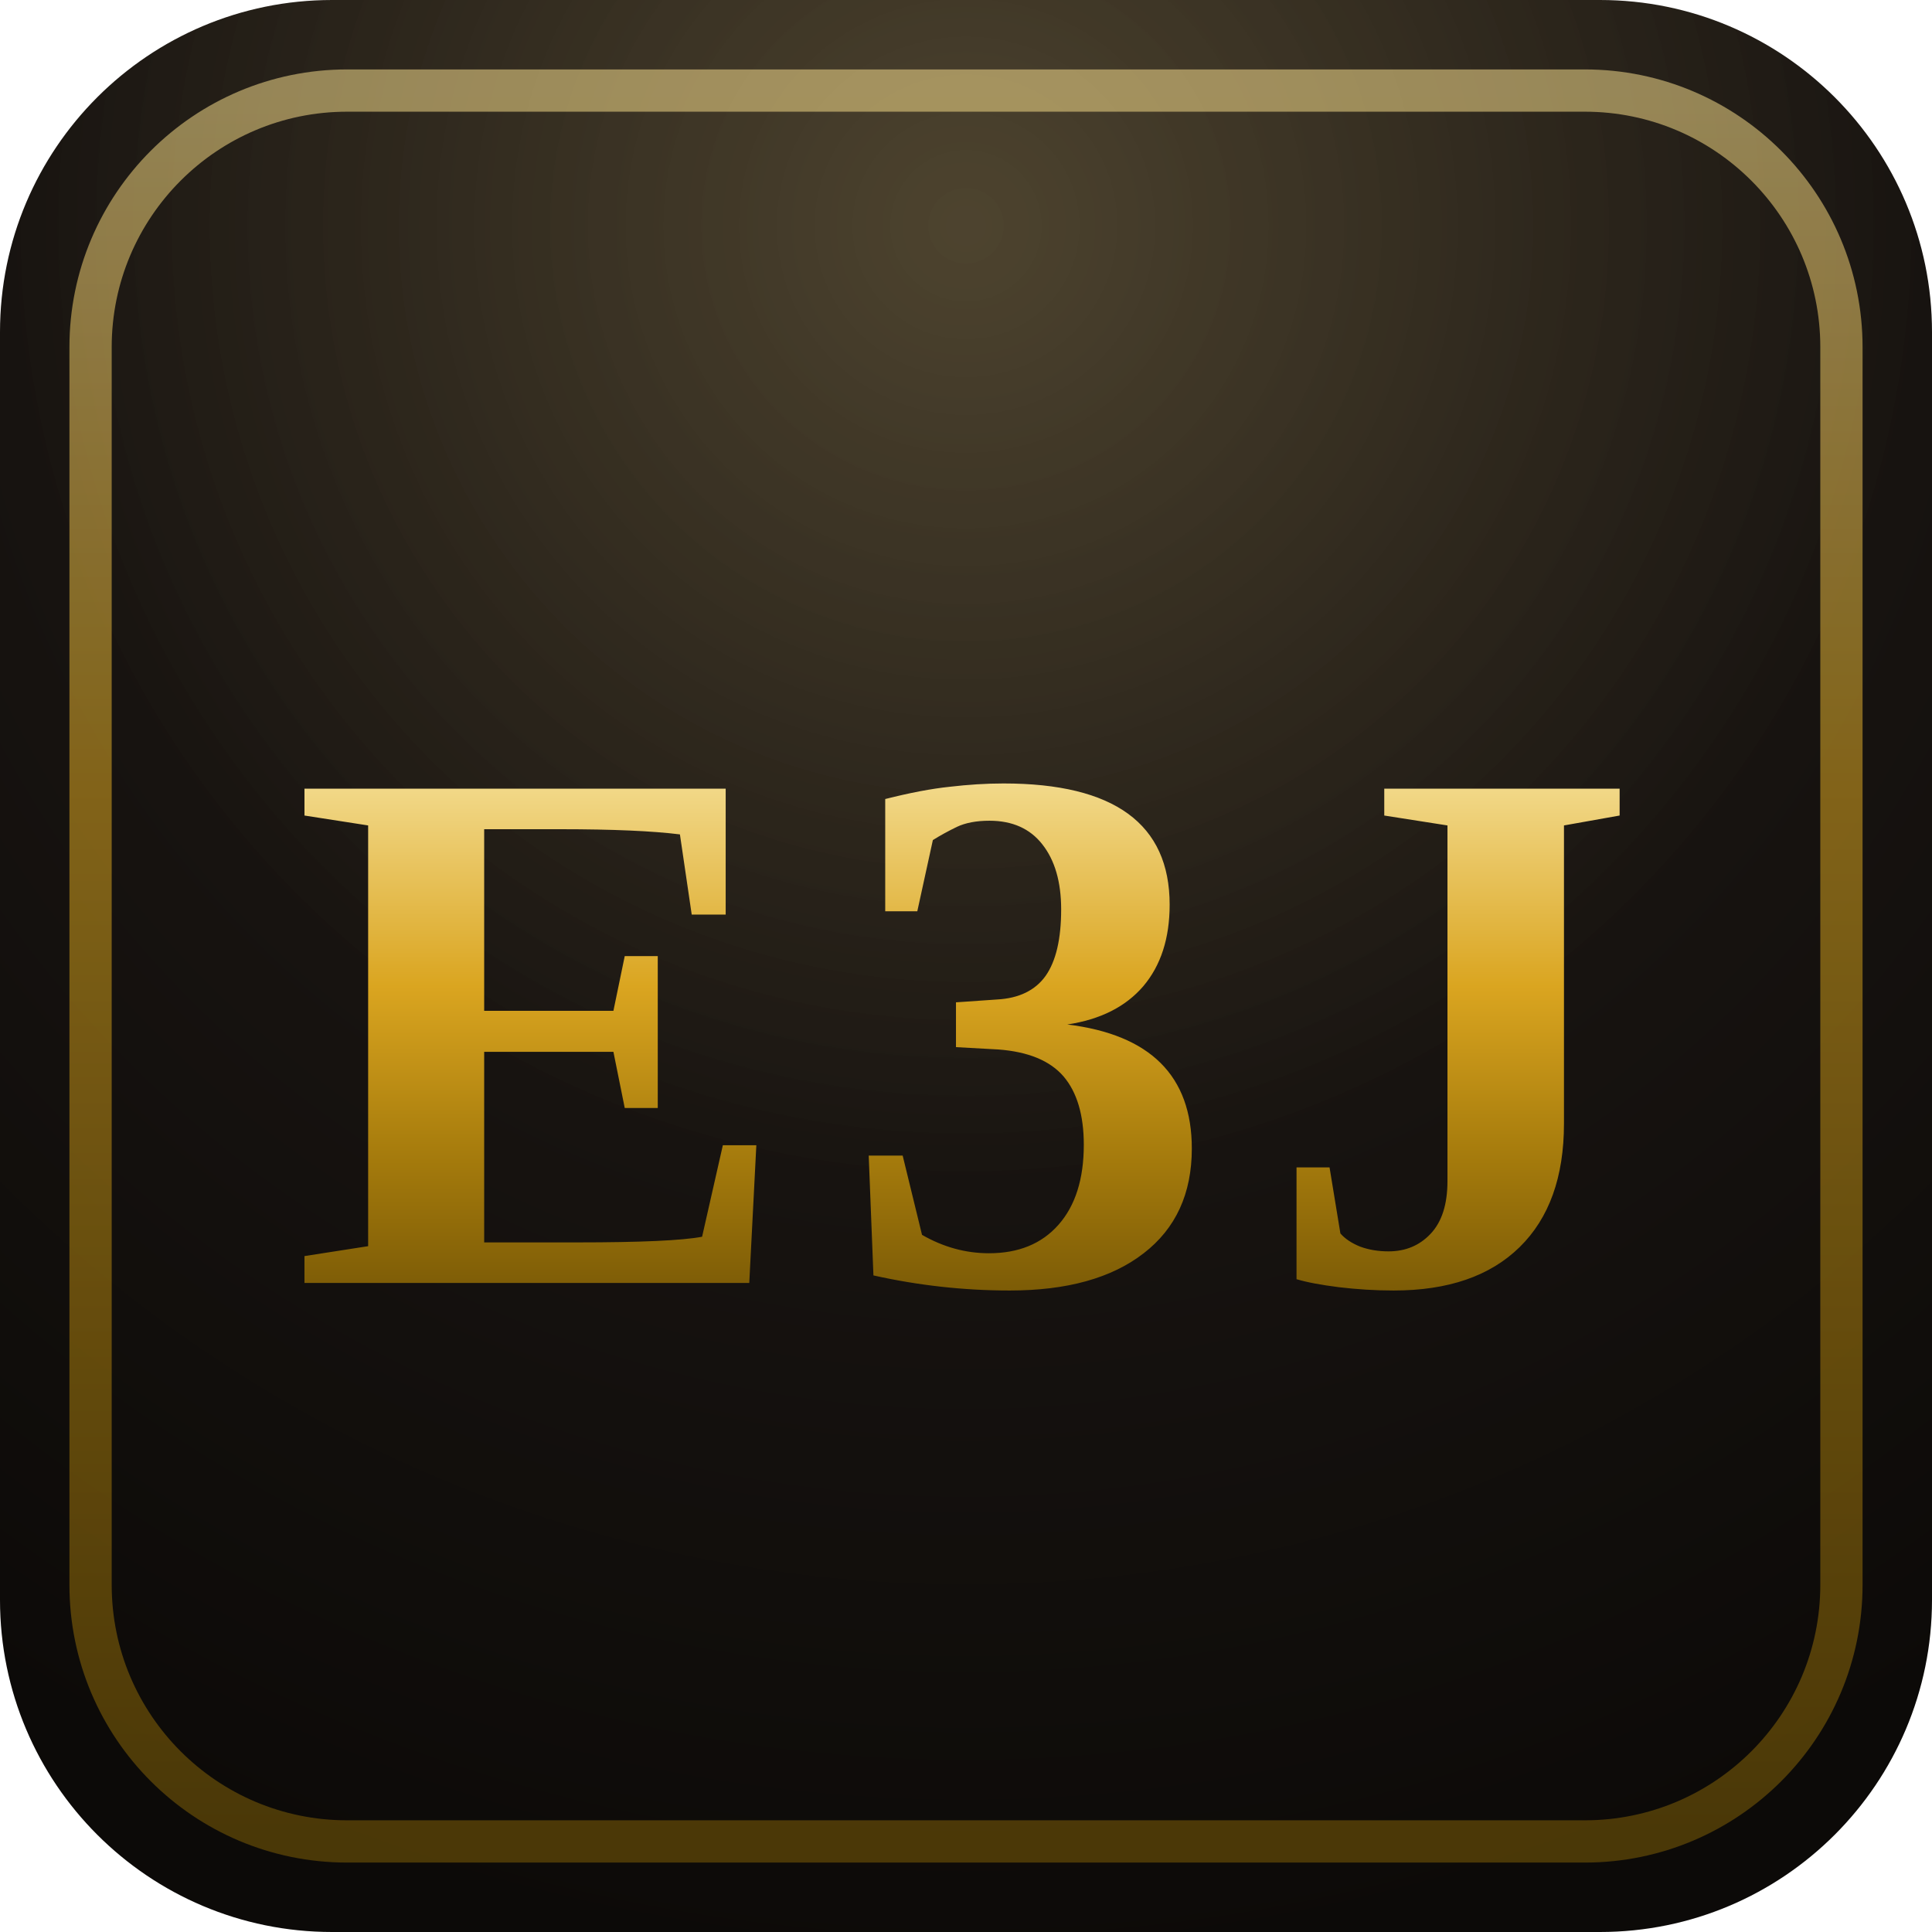
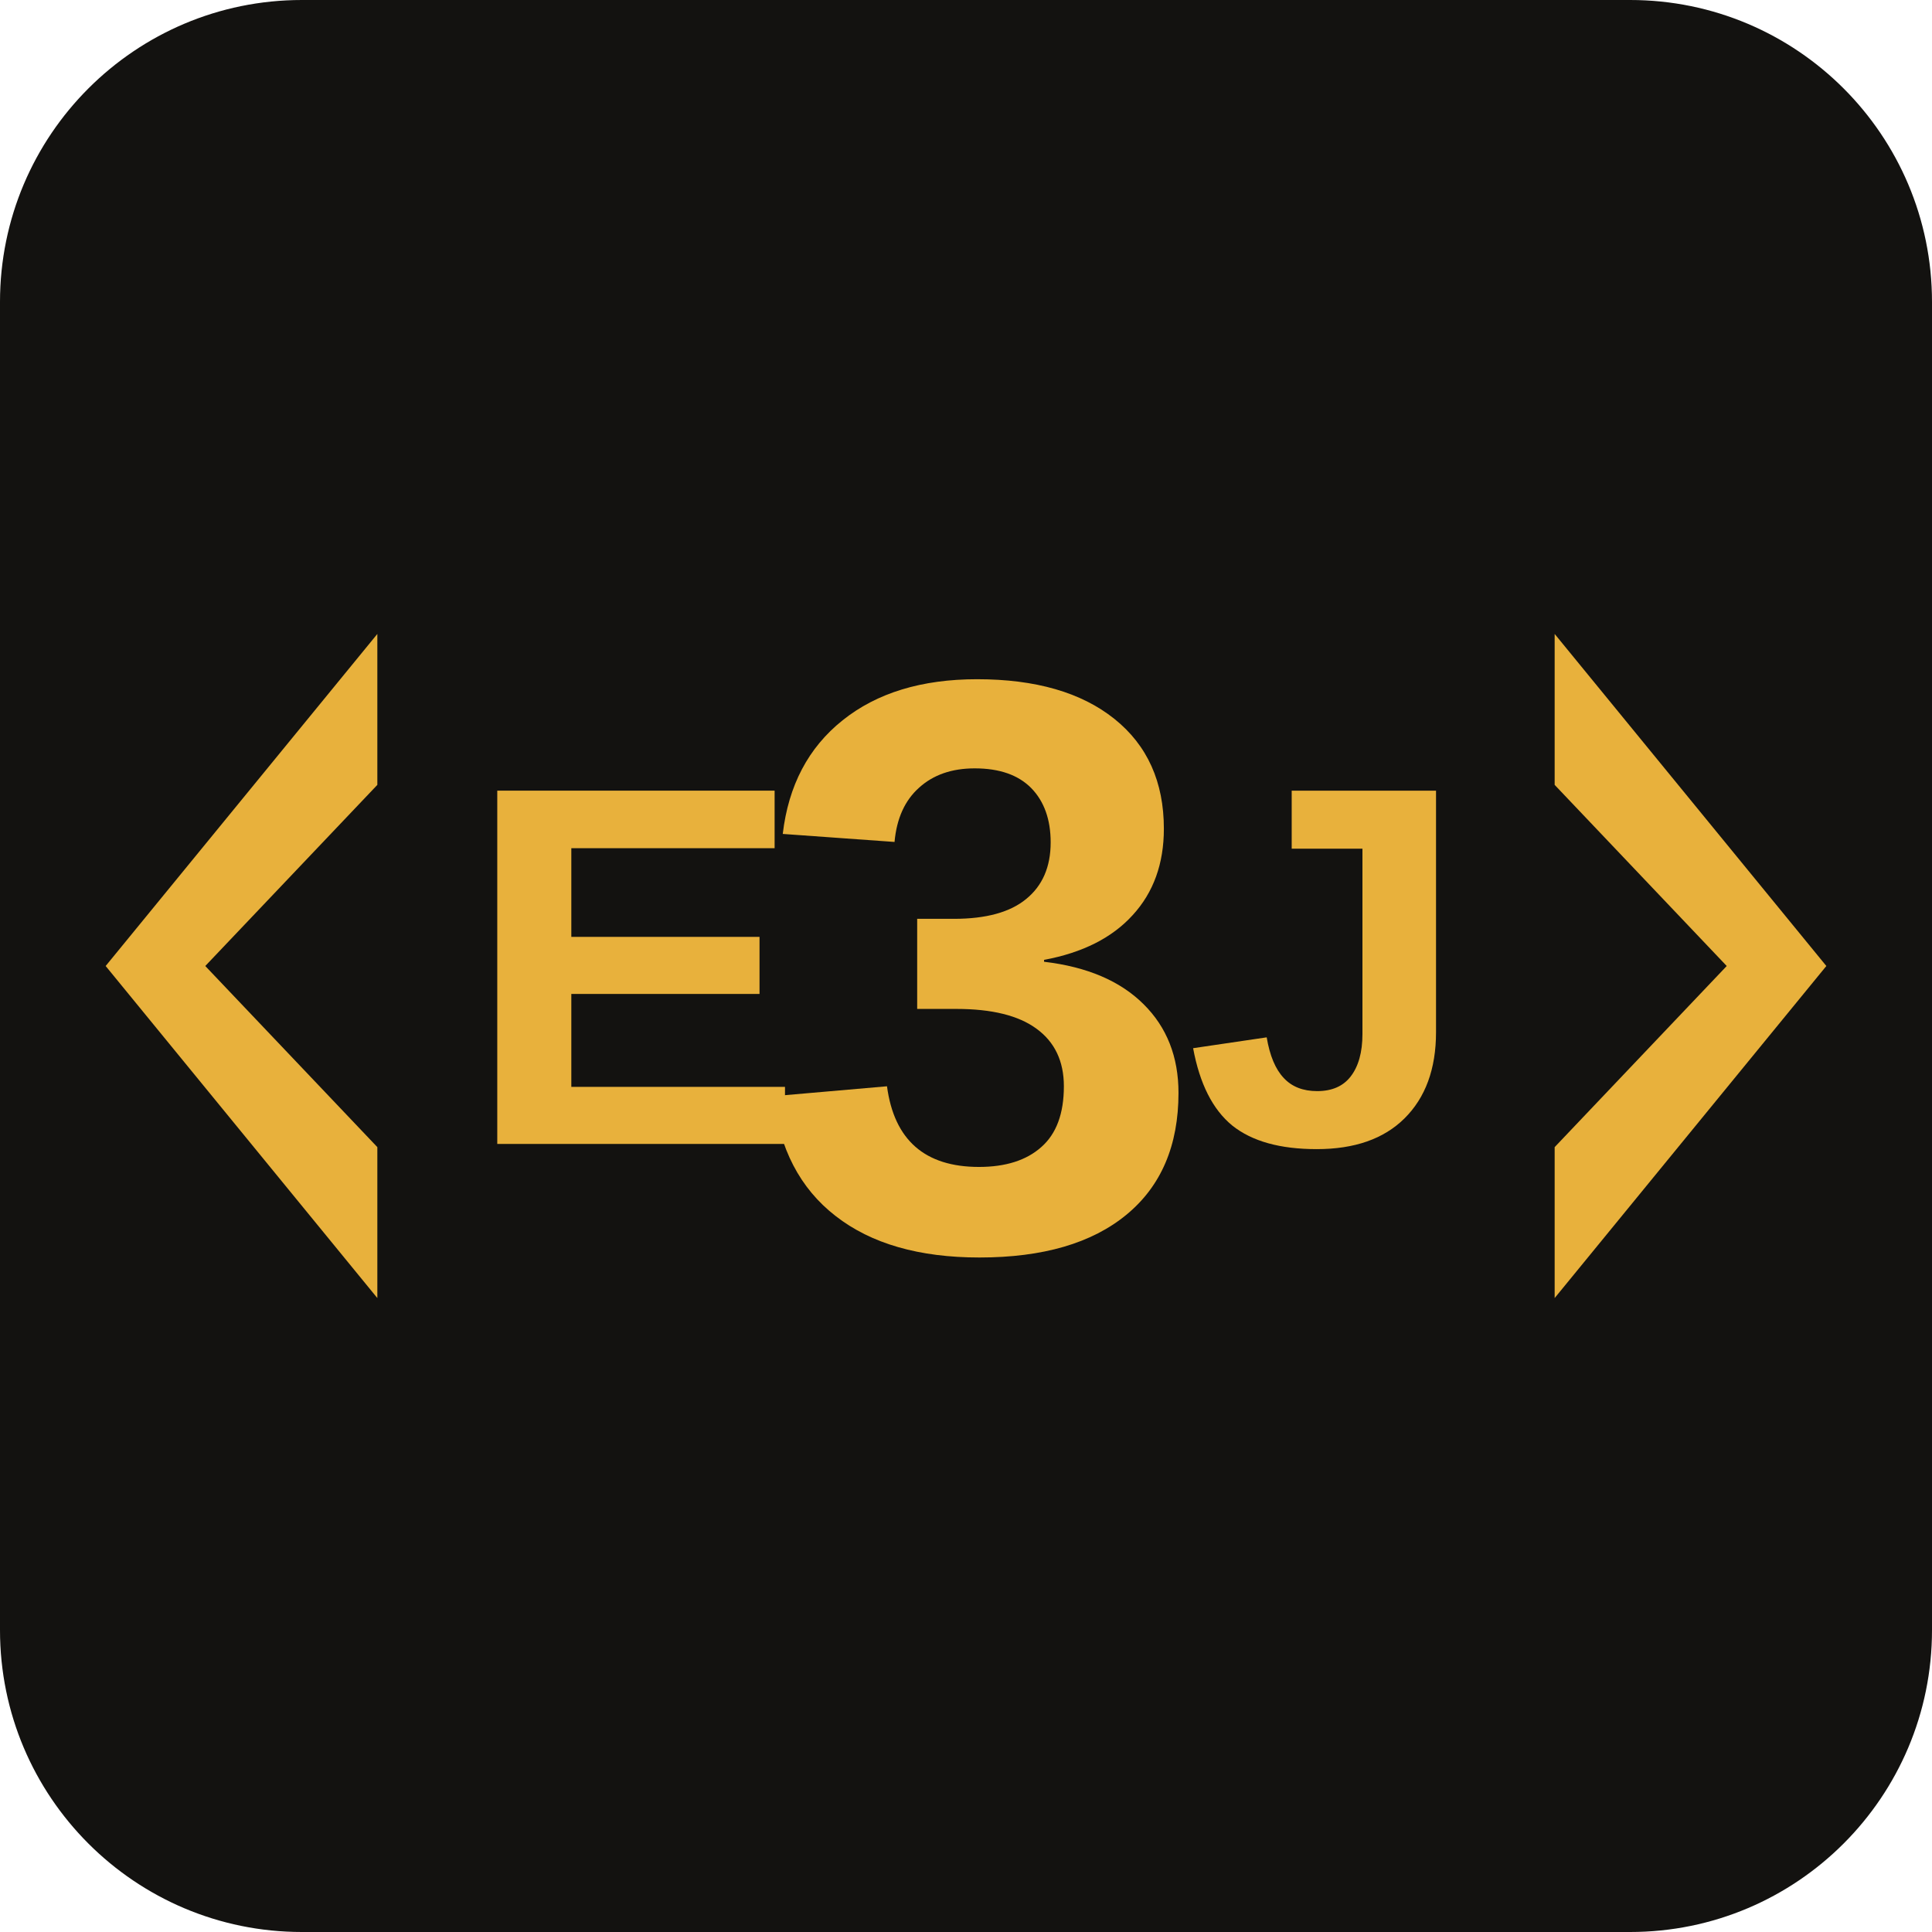
<svg xmlns="http://www.w3.org/2000/svg" viewBox="0 0 64 64">
-   <defs>
-     <linearGradient id="gold" x1="0" y1="0" x2="0" y2="1">
-       <stop offset="0" stop-color="#f2d98a" />
-       <stop offset="0.4" stop-color="#daa520" />
-       <stop offset="0.72" stop-color="#a87d0d" />
-       <stop offset="1" stop-color="#7d5c06" />
-     </linearGradient>
-     <radialGradient id="sheen" cx="0.5" cy="0.12" r="0.9">
-       <stop offset="0" stop-color="#3a2f18" stop-opacity="0.9" />
-       <stop offset="0.55" stop-color="#171310" />
-       <stop offset="1" stop-color="#0c0a08" />
-     </radialGradient>
-   </defs>
-   <rect width="64" height="64" rx="11" fill="url(#sheen)" />
-   <rect x="3" y="3" width="58" height="58" rx="8.5" fill="none" stroke="url(#gold)" stroke-opacity="0.55" stroke-width="1.4" />
-   <text x="32" y="42.5" text-anchor="middle" font-family="Georgia, 'Times New Roman', serif" font-size="25" font-weight="bold" letter-spacing="1.5" fill="url(#gold)">E3J</text>
+   <rect width="64" height="64" rx="10" fill="#131210" />
+   <g fill="#e8b13c">
+     <polygon points="12.5,21 3.5,32 12.5,43 12.5,38 6.8,32 12.5,26" />
+     <polygon points="51.5,21 60.5,32 51.5,43 51.5,38 57.2,32 51.5,26" />
+     <text x="21" y="32" text-anchor="middle" dominant-baseline="central" font-family="'Arial Black', Arial, Helvetica, sans-serif" font-weight="900" font-size="17">E</text>
+     <text x="32.5" y="32" text-anchor="middle" dominant-baseline="central" font-family="'Arial Black', Arial, Helvetica, sans-serif" font-weight="900" font-size="27">3</text>
+     <text x="44" y="32" text-anchor="middle" dominant-baseline="central" font-family="'Arial Black', Arial, Helvetica, sans-serif" font-weight="900" font-size="17">J</text>
+   </g>
</svg>
